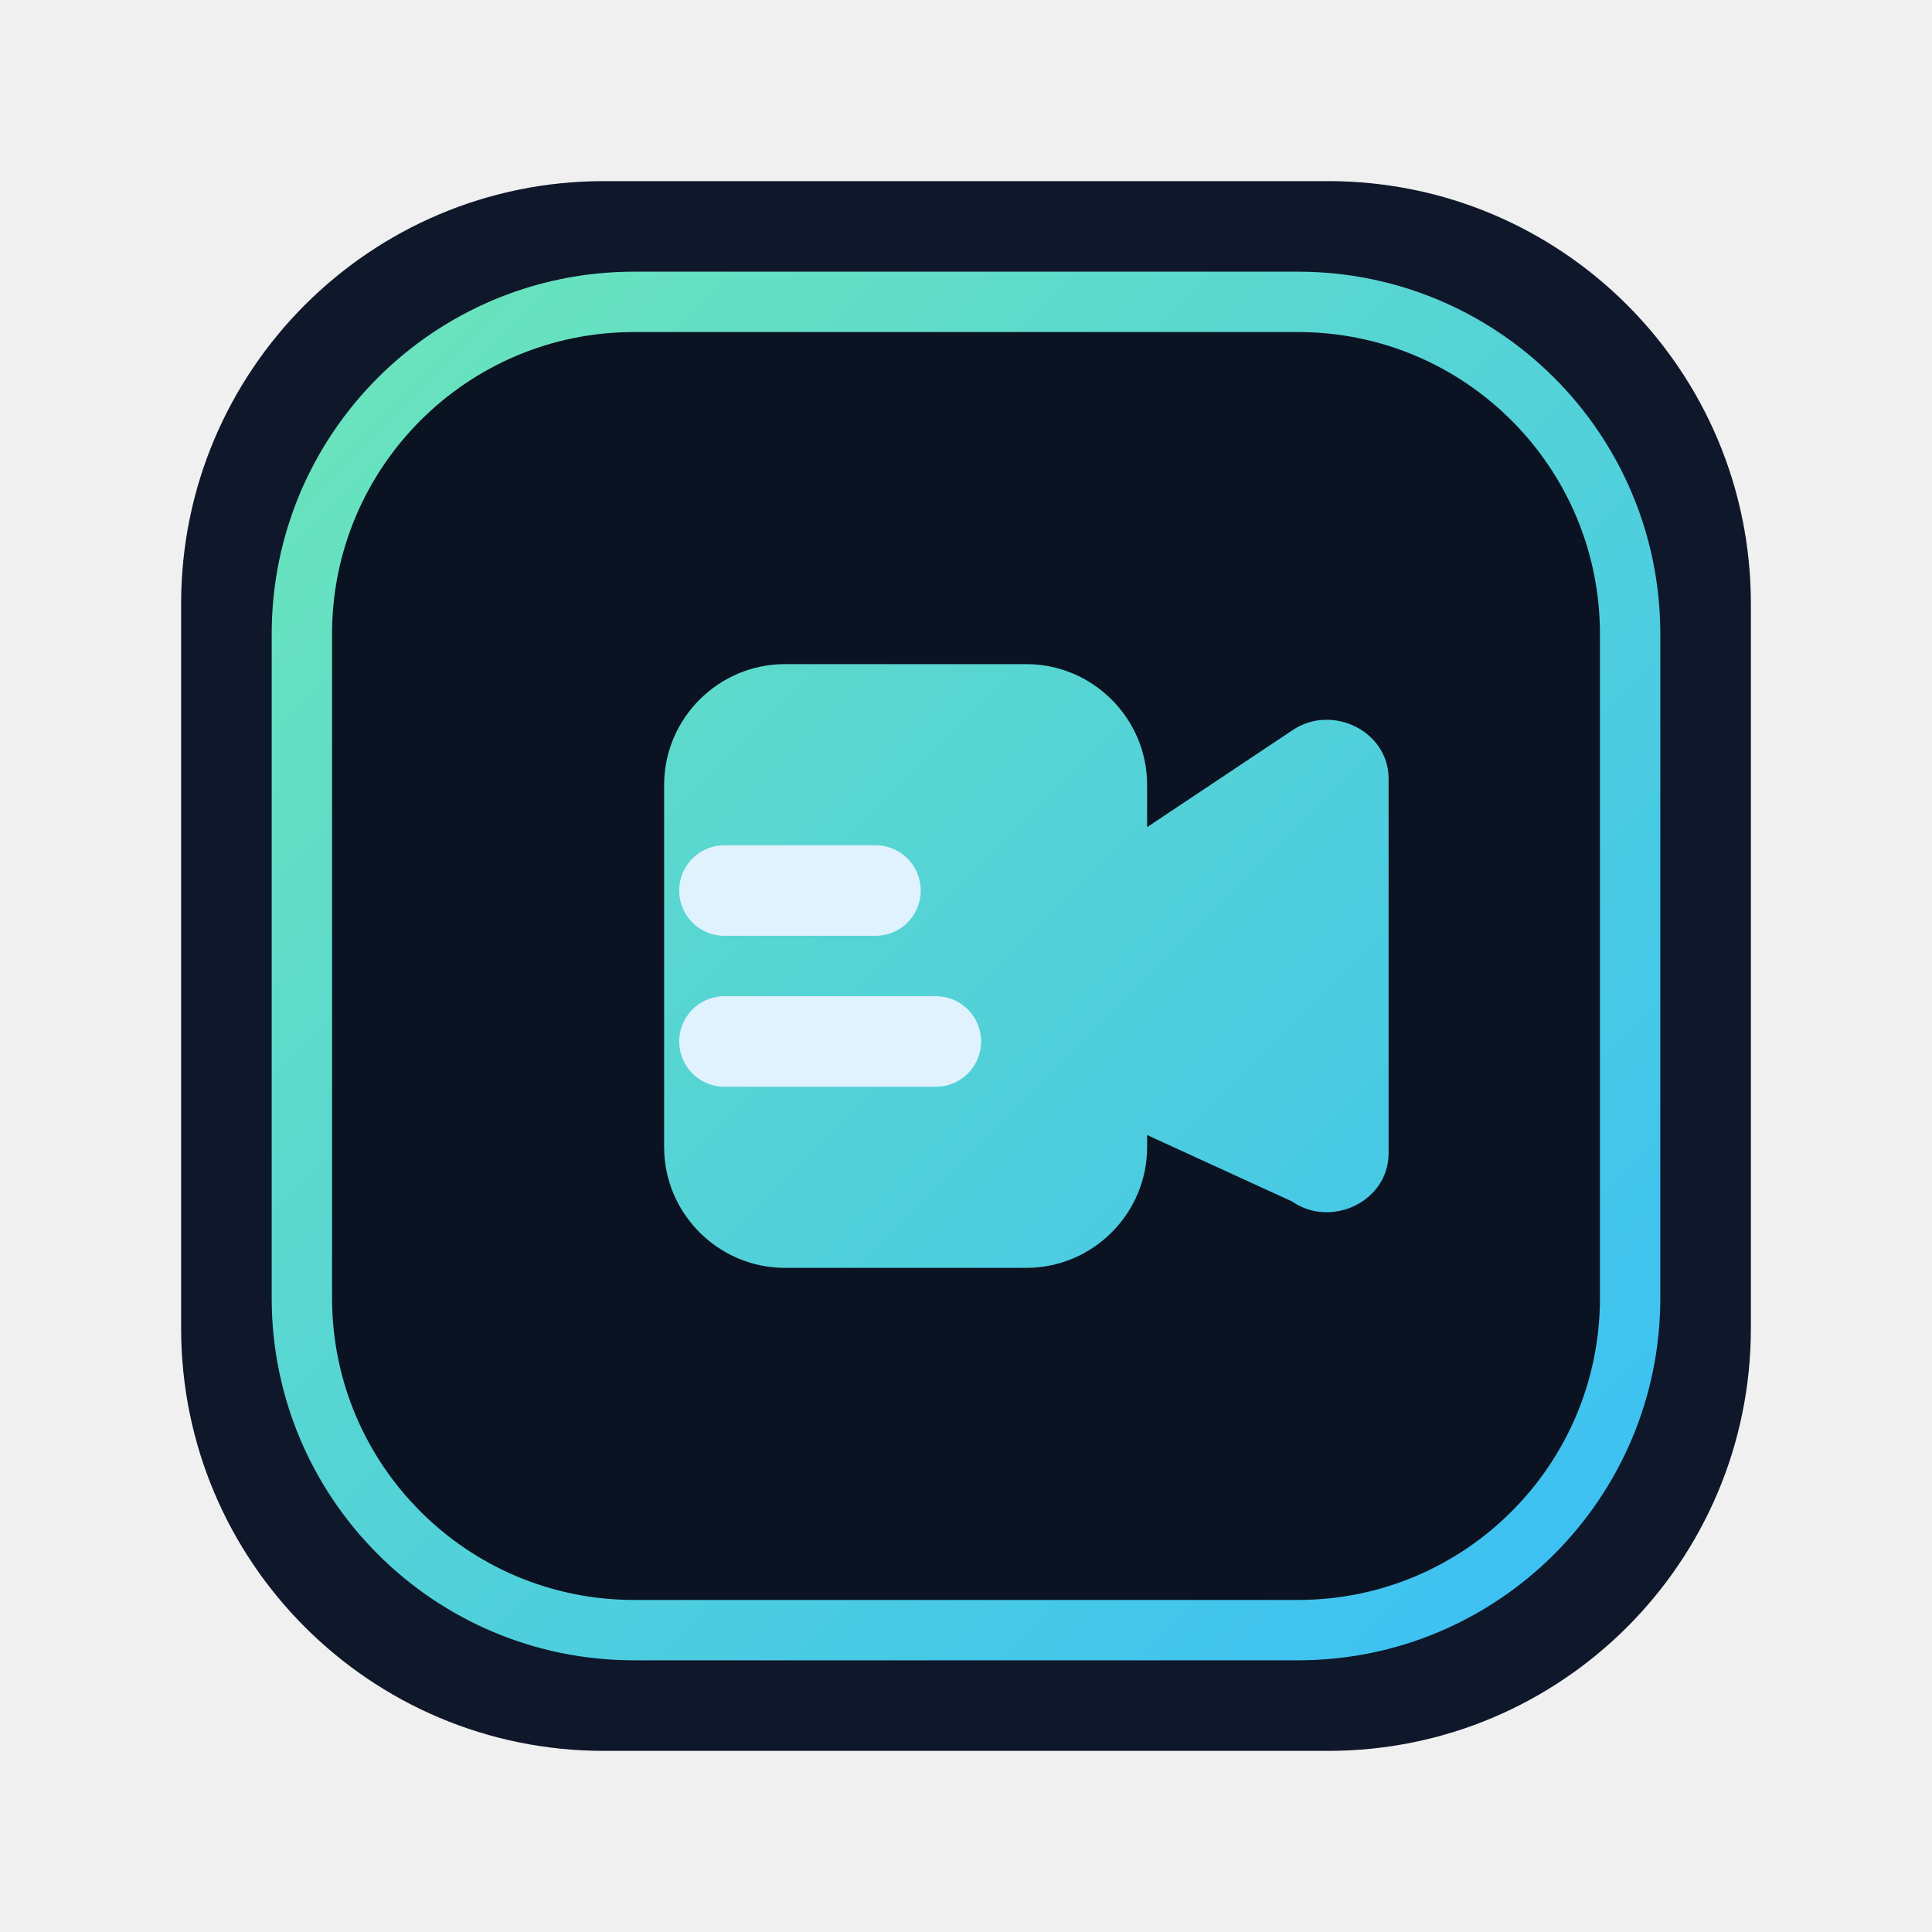
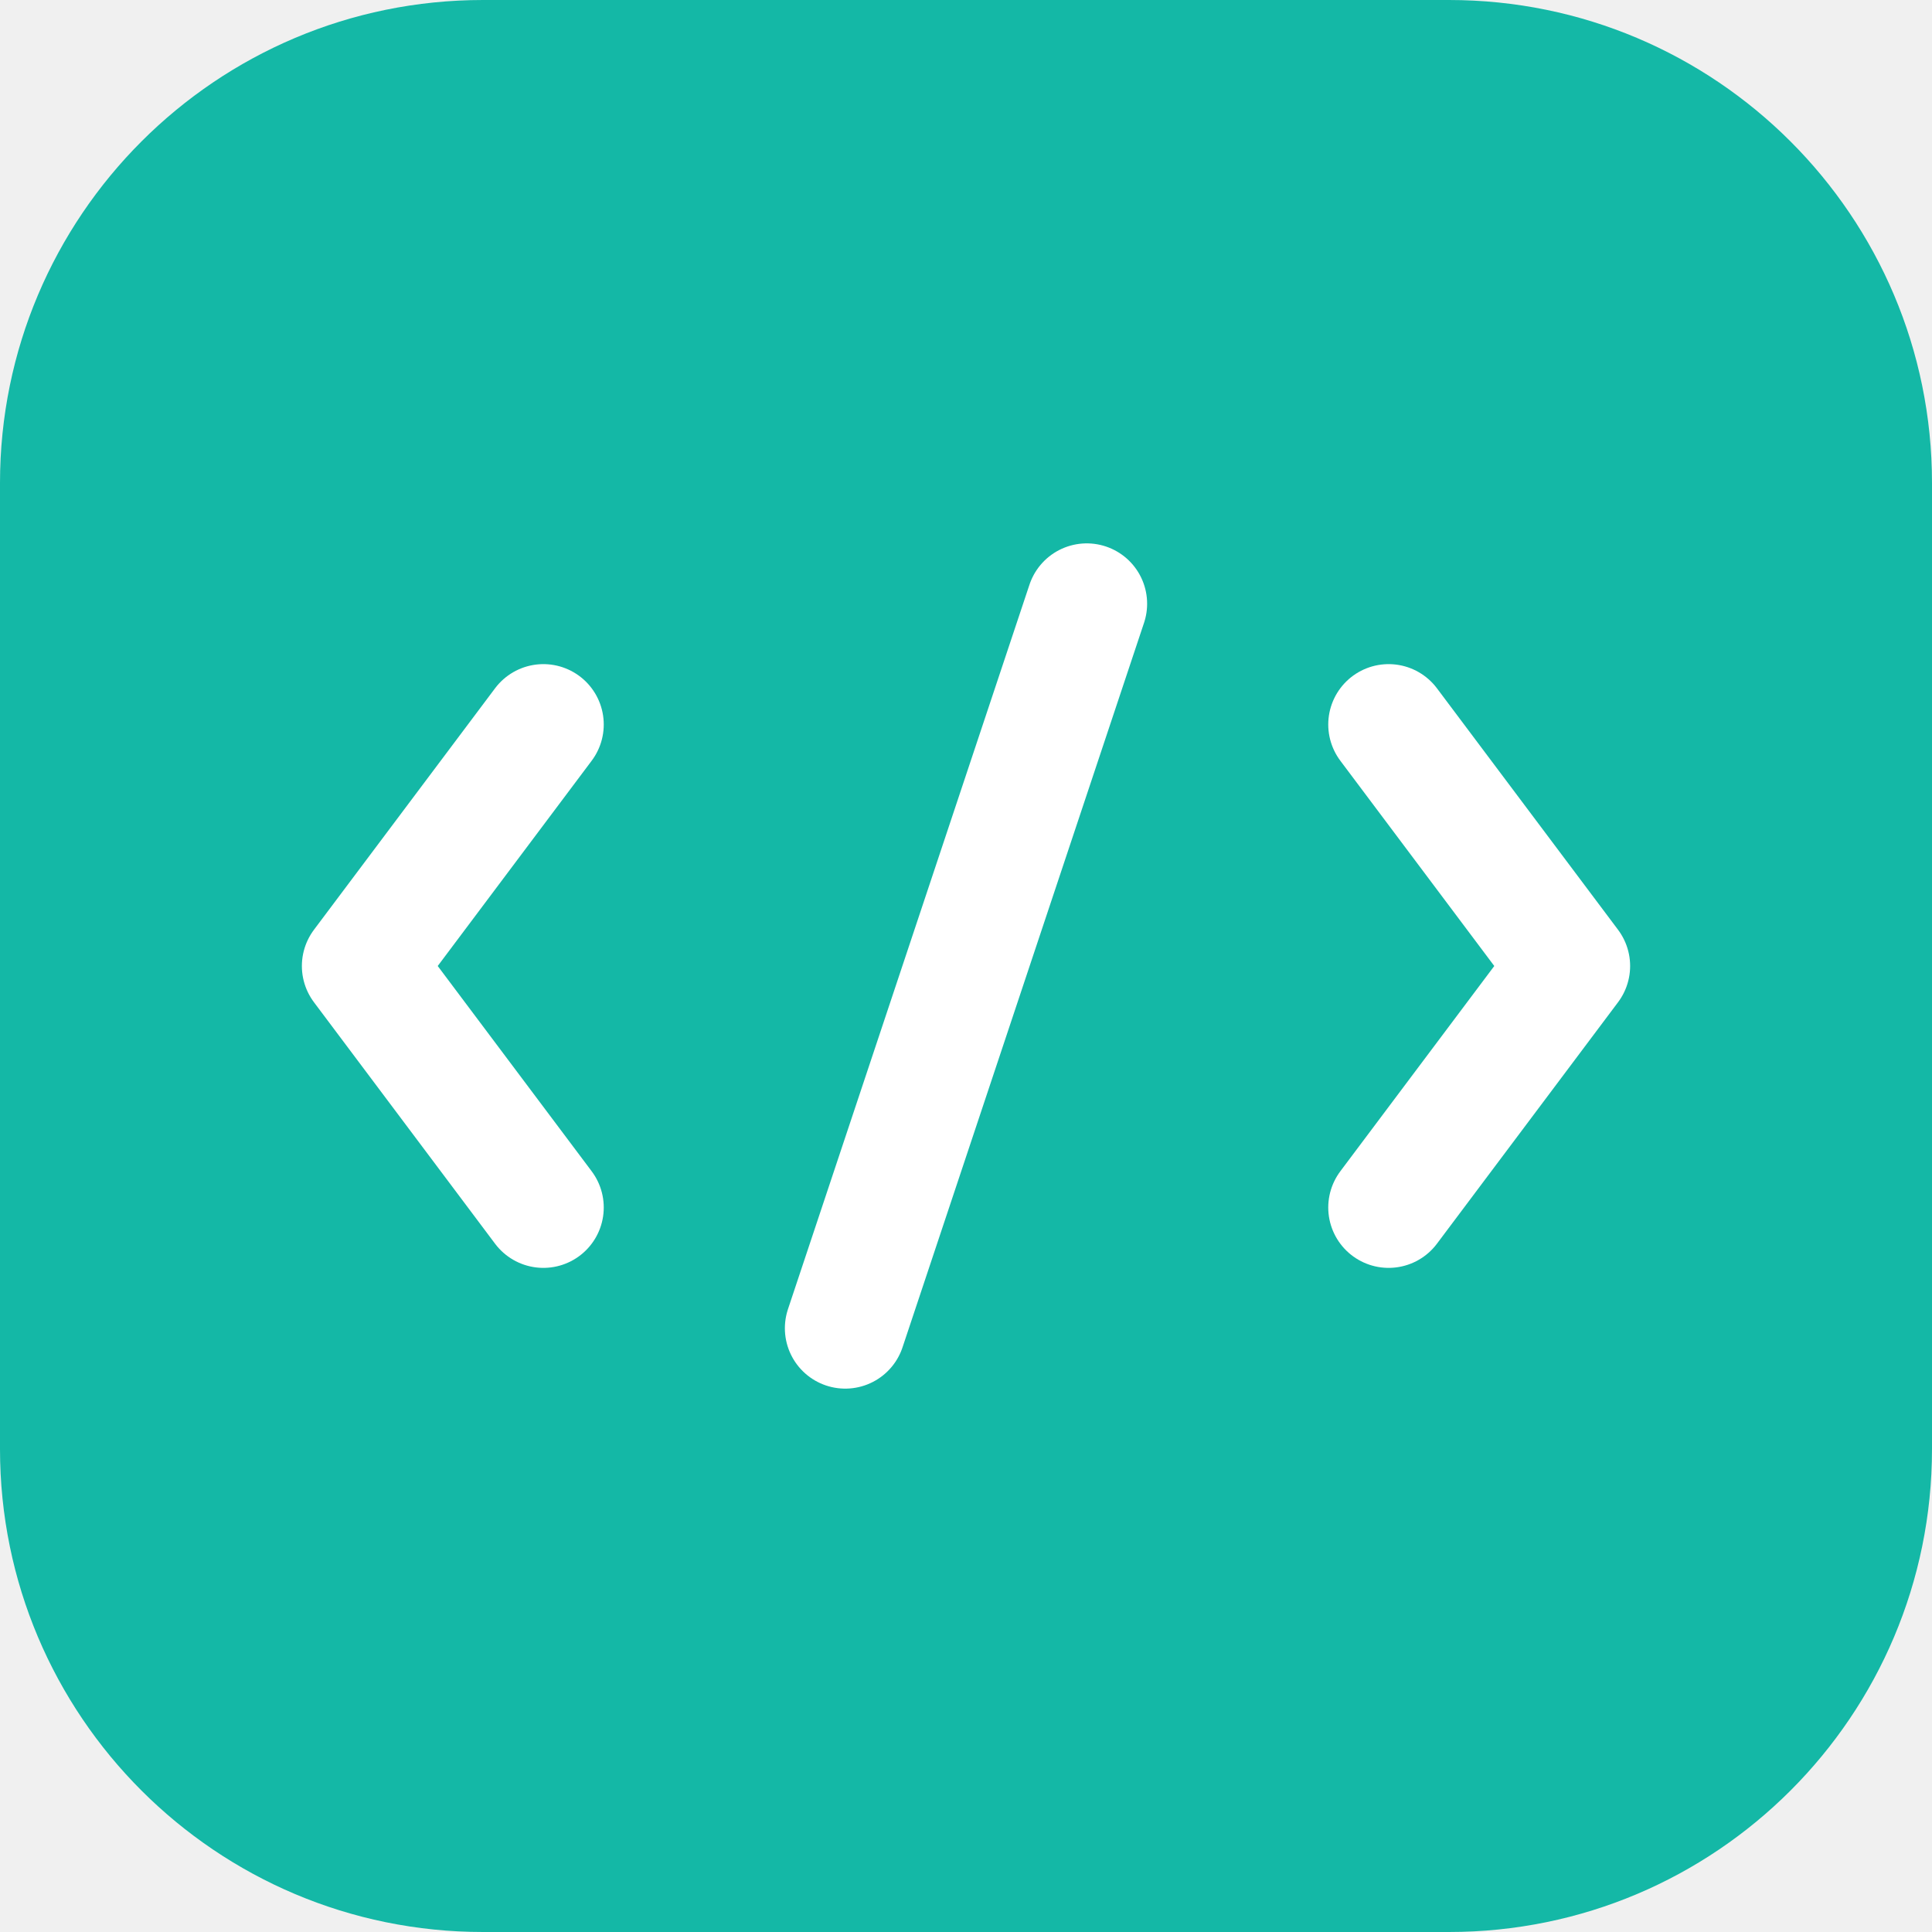
- <svg xmlns="http://www.w3.org/2000/svg" viewBox="0 0 64 64" fill="none">
-   <defs>
-     <linearGradient id="g" x1="8" y1="8" x2="56" y2="56" gradientUnits="userSpaceOnUse">
-       <stop stop-color="#6EE7B7" />
-       <stop offset="1" stop-color="#38BDF8" />
-     </linearGradient>
-   </defs>
-   <rect x="6" y="6" width="52" height="52" rx="14" fill="#0F172A" />
-   <rect x="10" y="10" width="44" height="44" rx="11" fill="#0B1221" stroke="url(#g)" stroke-width="2" />
-   <path d="M22 26c0-2.2 1.8-4 4-4h8c2.2 0 4 1.8 4 4v1.4l4.8-3.2c1.3-.9 3.2 0 3.2 1.6v12.4c0 1.6-1.9 2.5-3.2 1.6L38 37.6V38c0 2.2-1.8 4-4 4h-8c-2.2 0-4-1.8-4-4V26Z" fill="url(#g)" />
-   <path d="M24 34.5h7m-7-5h5" stroke="#E0F2FE" stroke-width="3" stroke-linecap="round" />
+ <svg xmlns="http://www.w3.org/2000/svg" width="64" height="64" viewBox="0 0 64 64" fill="none">
+   <rect width="64" height="64" rx="16" fill="#14b8a6" />
+   <path d="M18 24L12 32L18 40" stroke="white" stroke-width="4" stroke-linecap="round" stroke-linejoin="round" />
+   <path d="M46 24L52 32L46 40" stroke="white" stroke-width="4" stroke-linecap="round" stroke-linejoin="round" />
+   <path d="M36 20L28 44" stroke="white" stroke-width="4" stroke-linecap="round" stroke-linejoin="round" />
</svg>
